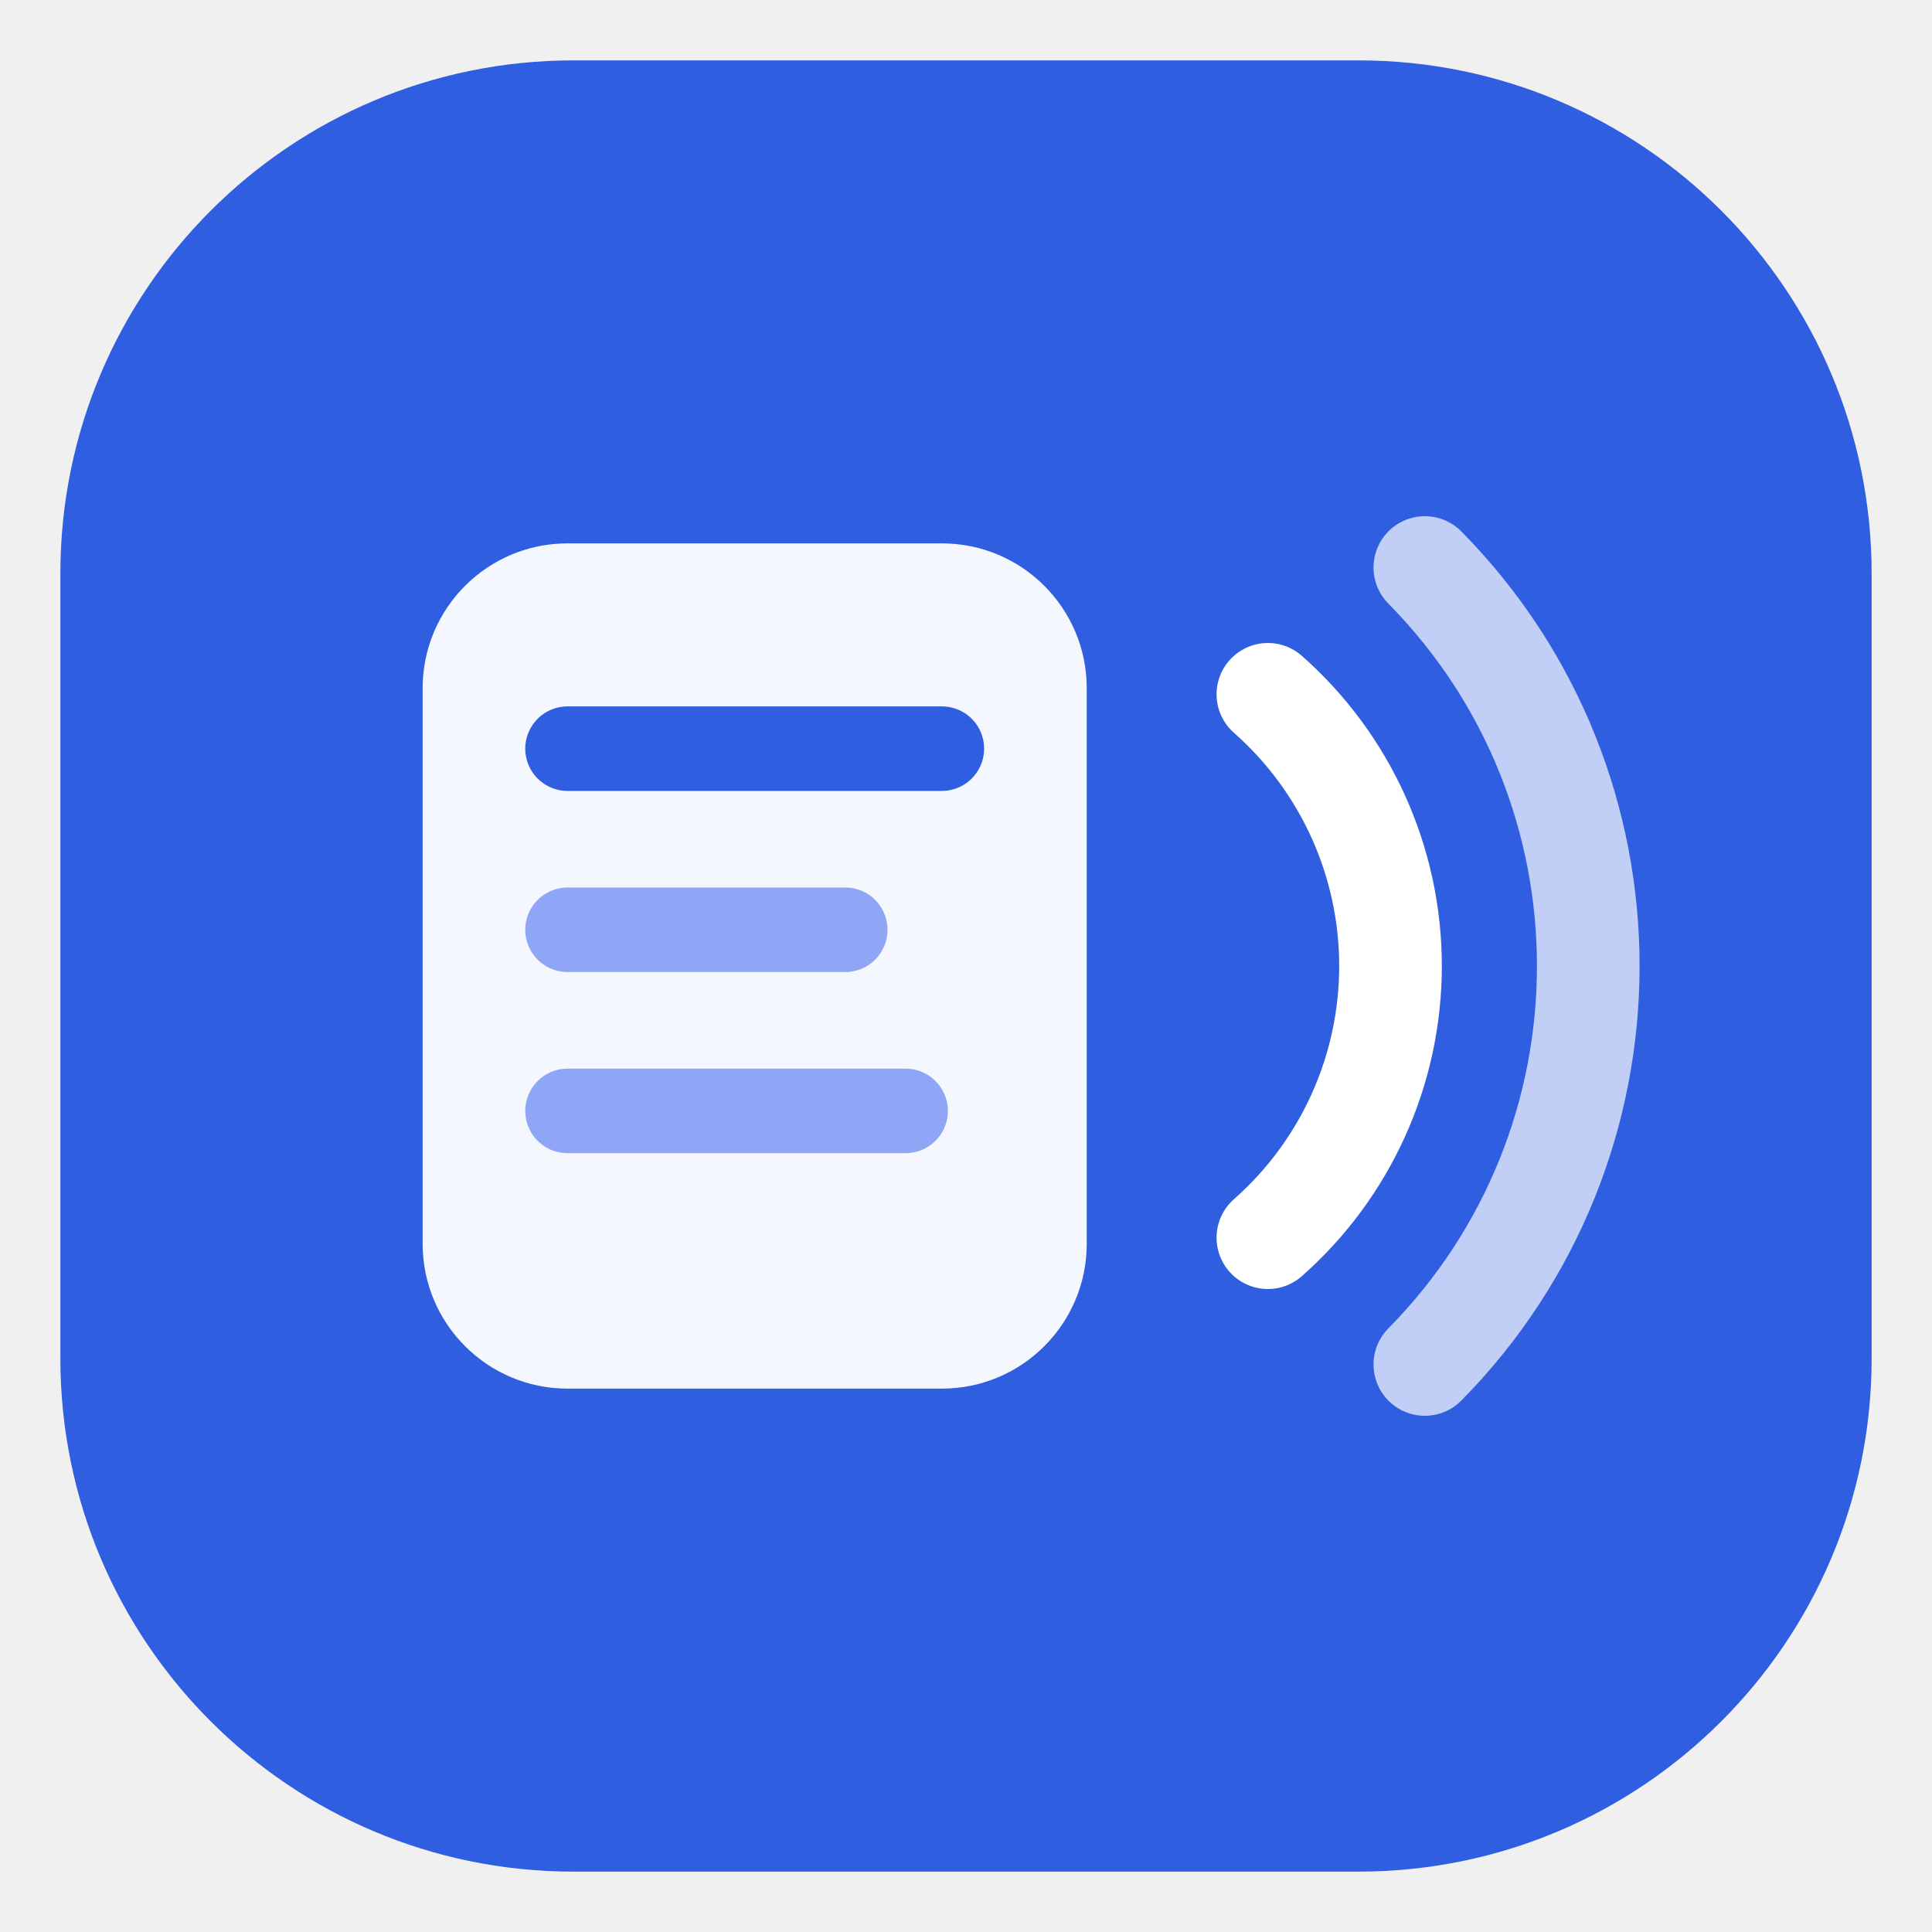
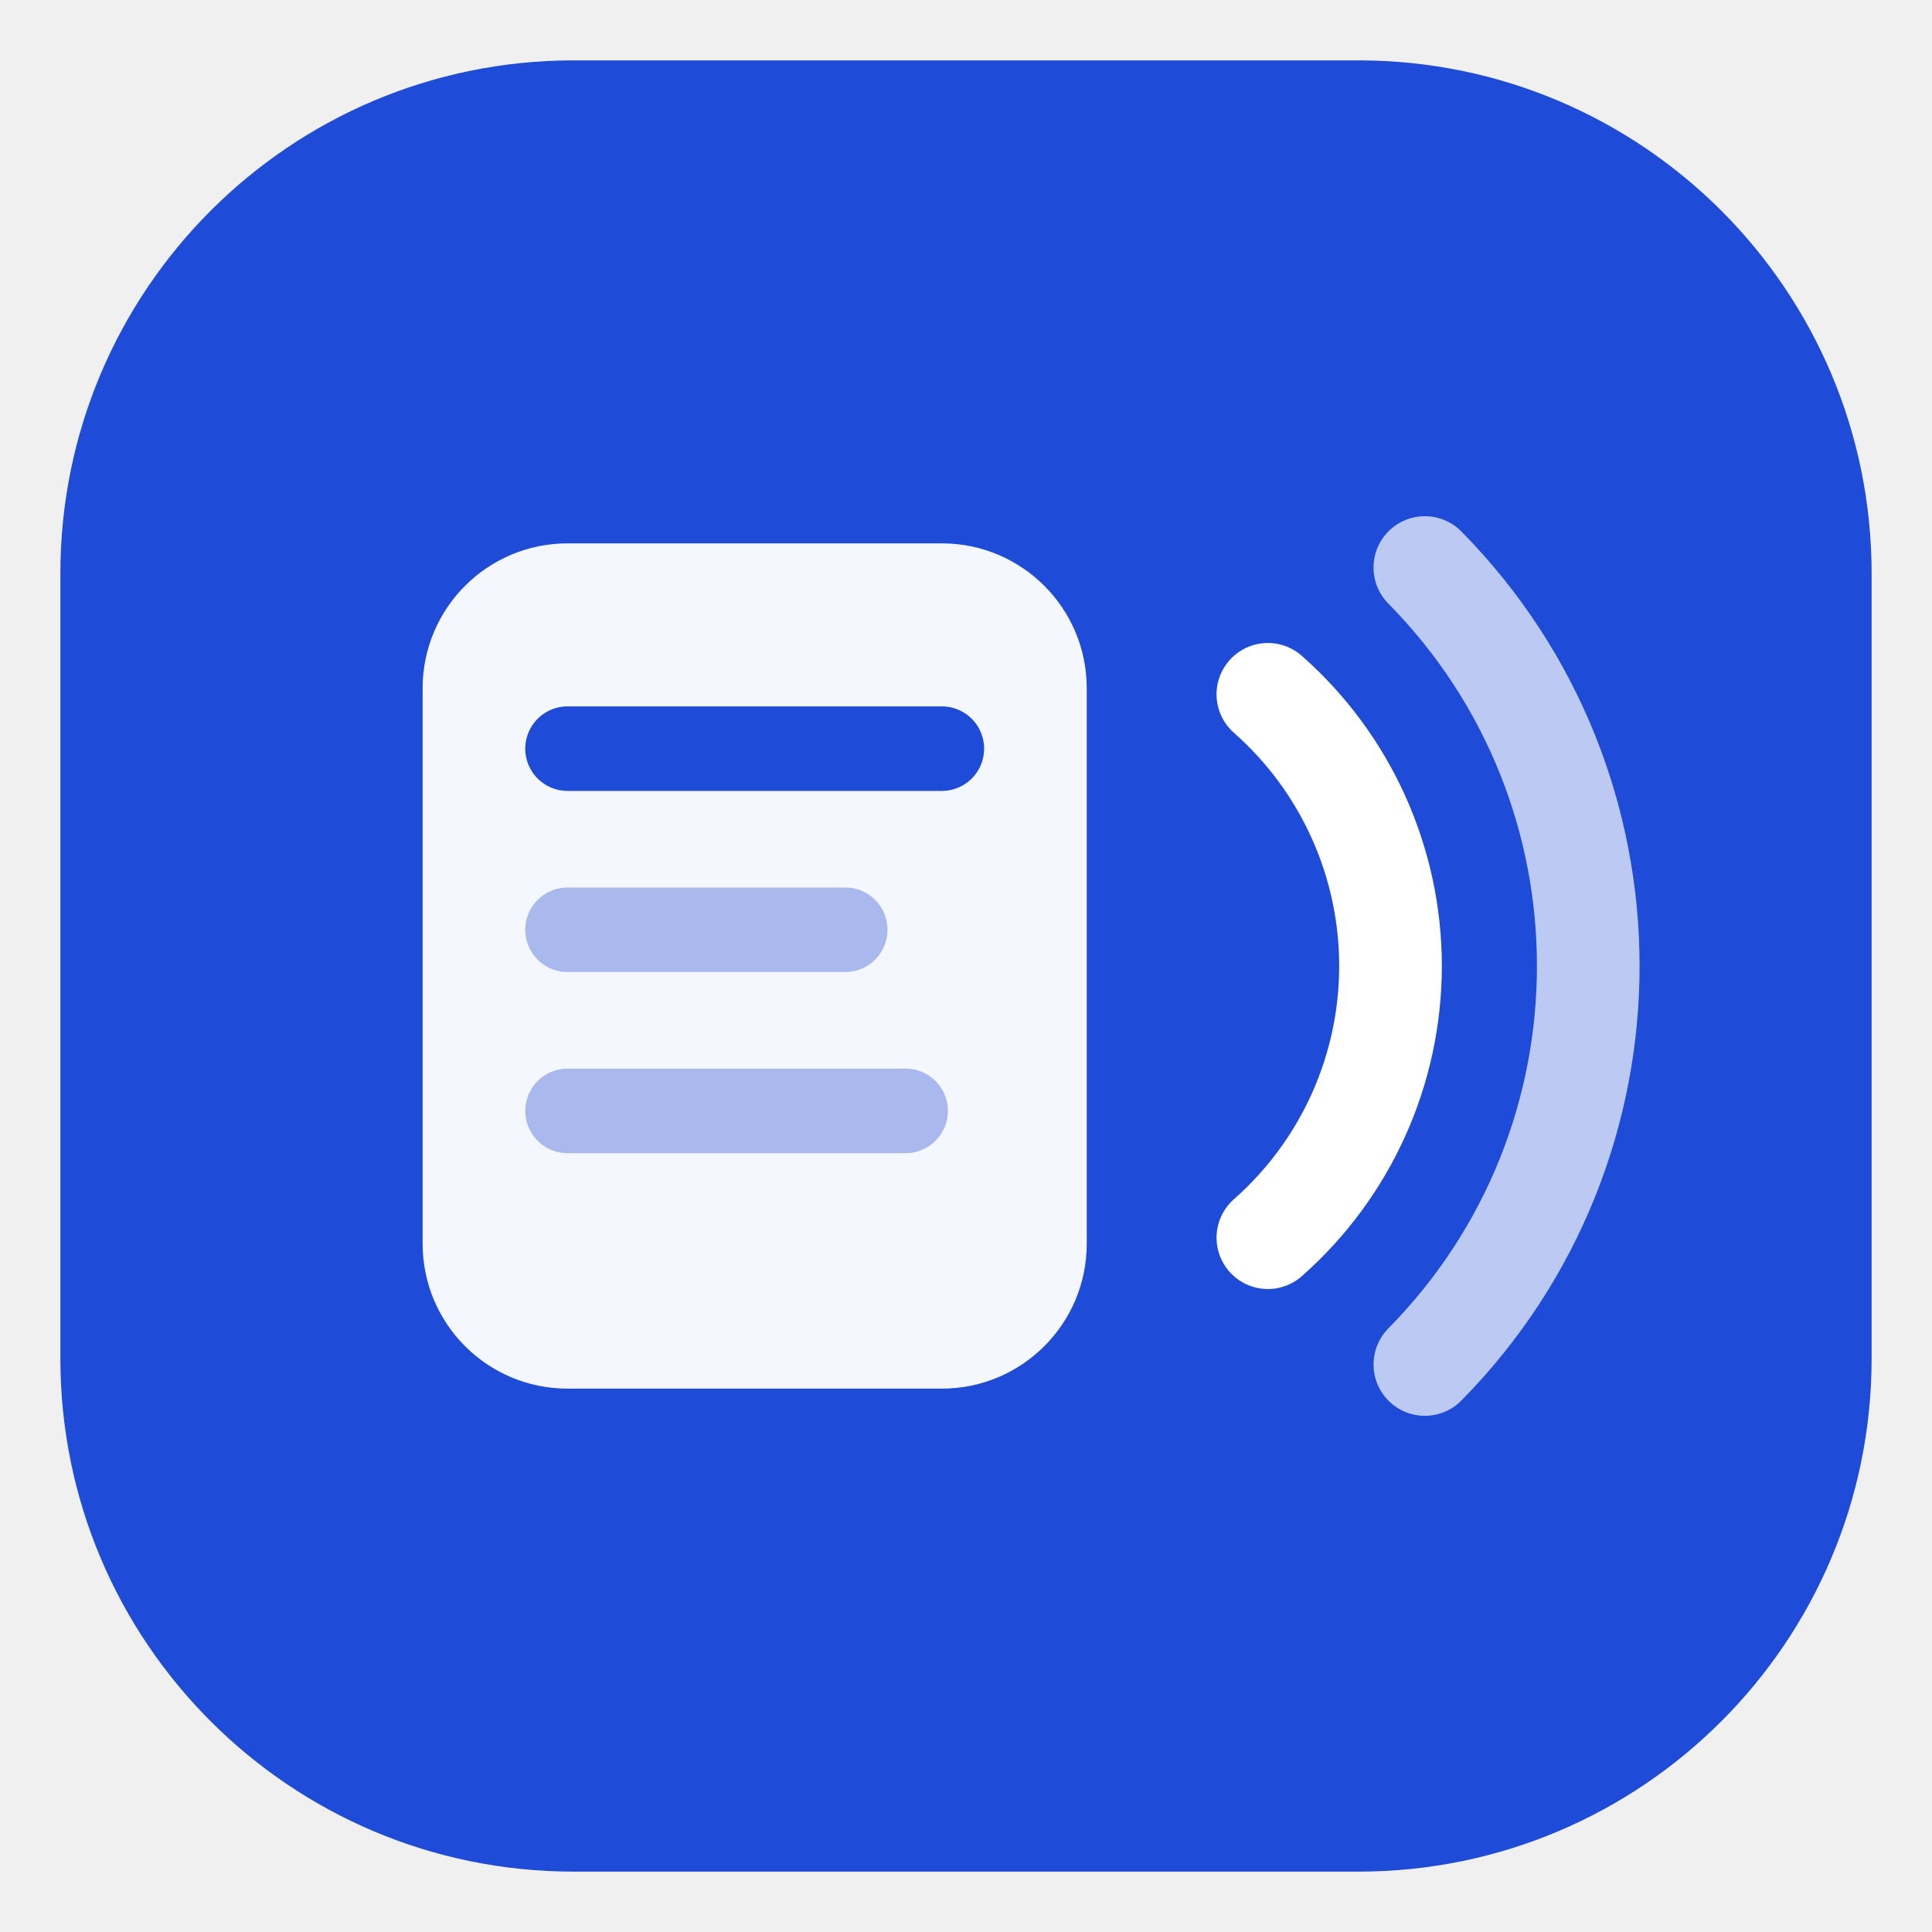
<svg xmlns="http://www.w3.org/2000/svg" viewBox="0 0 32 32" fill="none">
-   <rect x="1" y="1" width="30" height="30" rx="8.5" fill="#2F5FE0" />
+   <rect x="1" y="1" width="30" height="30" rx="8.5" fill="#1E4BD7" />
  <rect x="7" y="9" width="11" height="14" rx="2.4" fill="#fff" fill-opacity=".95" />
-   <line x1="9.4" y1="12.4" x2="15.6" y2="12.4" stroke="#2F5FE0" stroke-width="1.4" stroke-linecap="round" />
-   <line x1="9.4" y1="15.4" x2="14" y2="15.4" stroke="#8FA6F6" stroke-width="1.4" stroke-linecap="round" />
-   <line x1="9.4" y1="18.4" x2="15" y2="18.4" stroke="#8FA6F6" stroke-width="1.4" stroke-linecap="round" />
+   <line x1="9.4" y1="12.4" x2="15.6" y2="12.4" stroke="#1E4BD7" stroke-width="1.4" stroke-linecap="round" />
+   <line x1="9.4" y1="15.4" x2="14" y2="15.4" stroke="#A9B9EE" stroke-width="1.4" stroke-linecap="round" />
+   <line x1="9.4" y1="18.4" x2="15" y2="18.4" stroke="#A9B9EE" stroke-width="1.4" stroke-linecap="round" />
  <path d="M21 11.5a6 6 0 0 1 0 9" stroke="#fff" stroke-width="1.7" stroke-linecap="round" />
  <path d="M23.6 9.4a9.4 9.4 0 0 1 0 13.2" stroke="#fff" stroke-opacity=".7" stroke-width="1.7" stroke-linecap="round" />
</svg>
